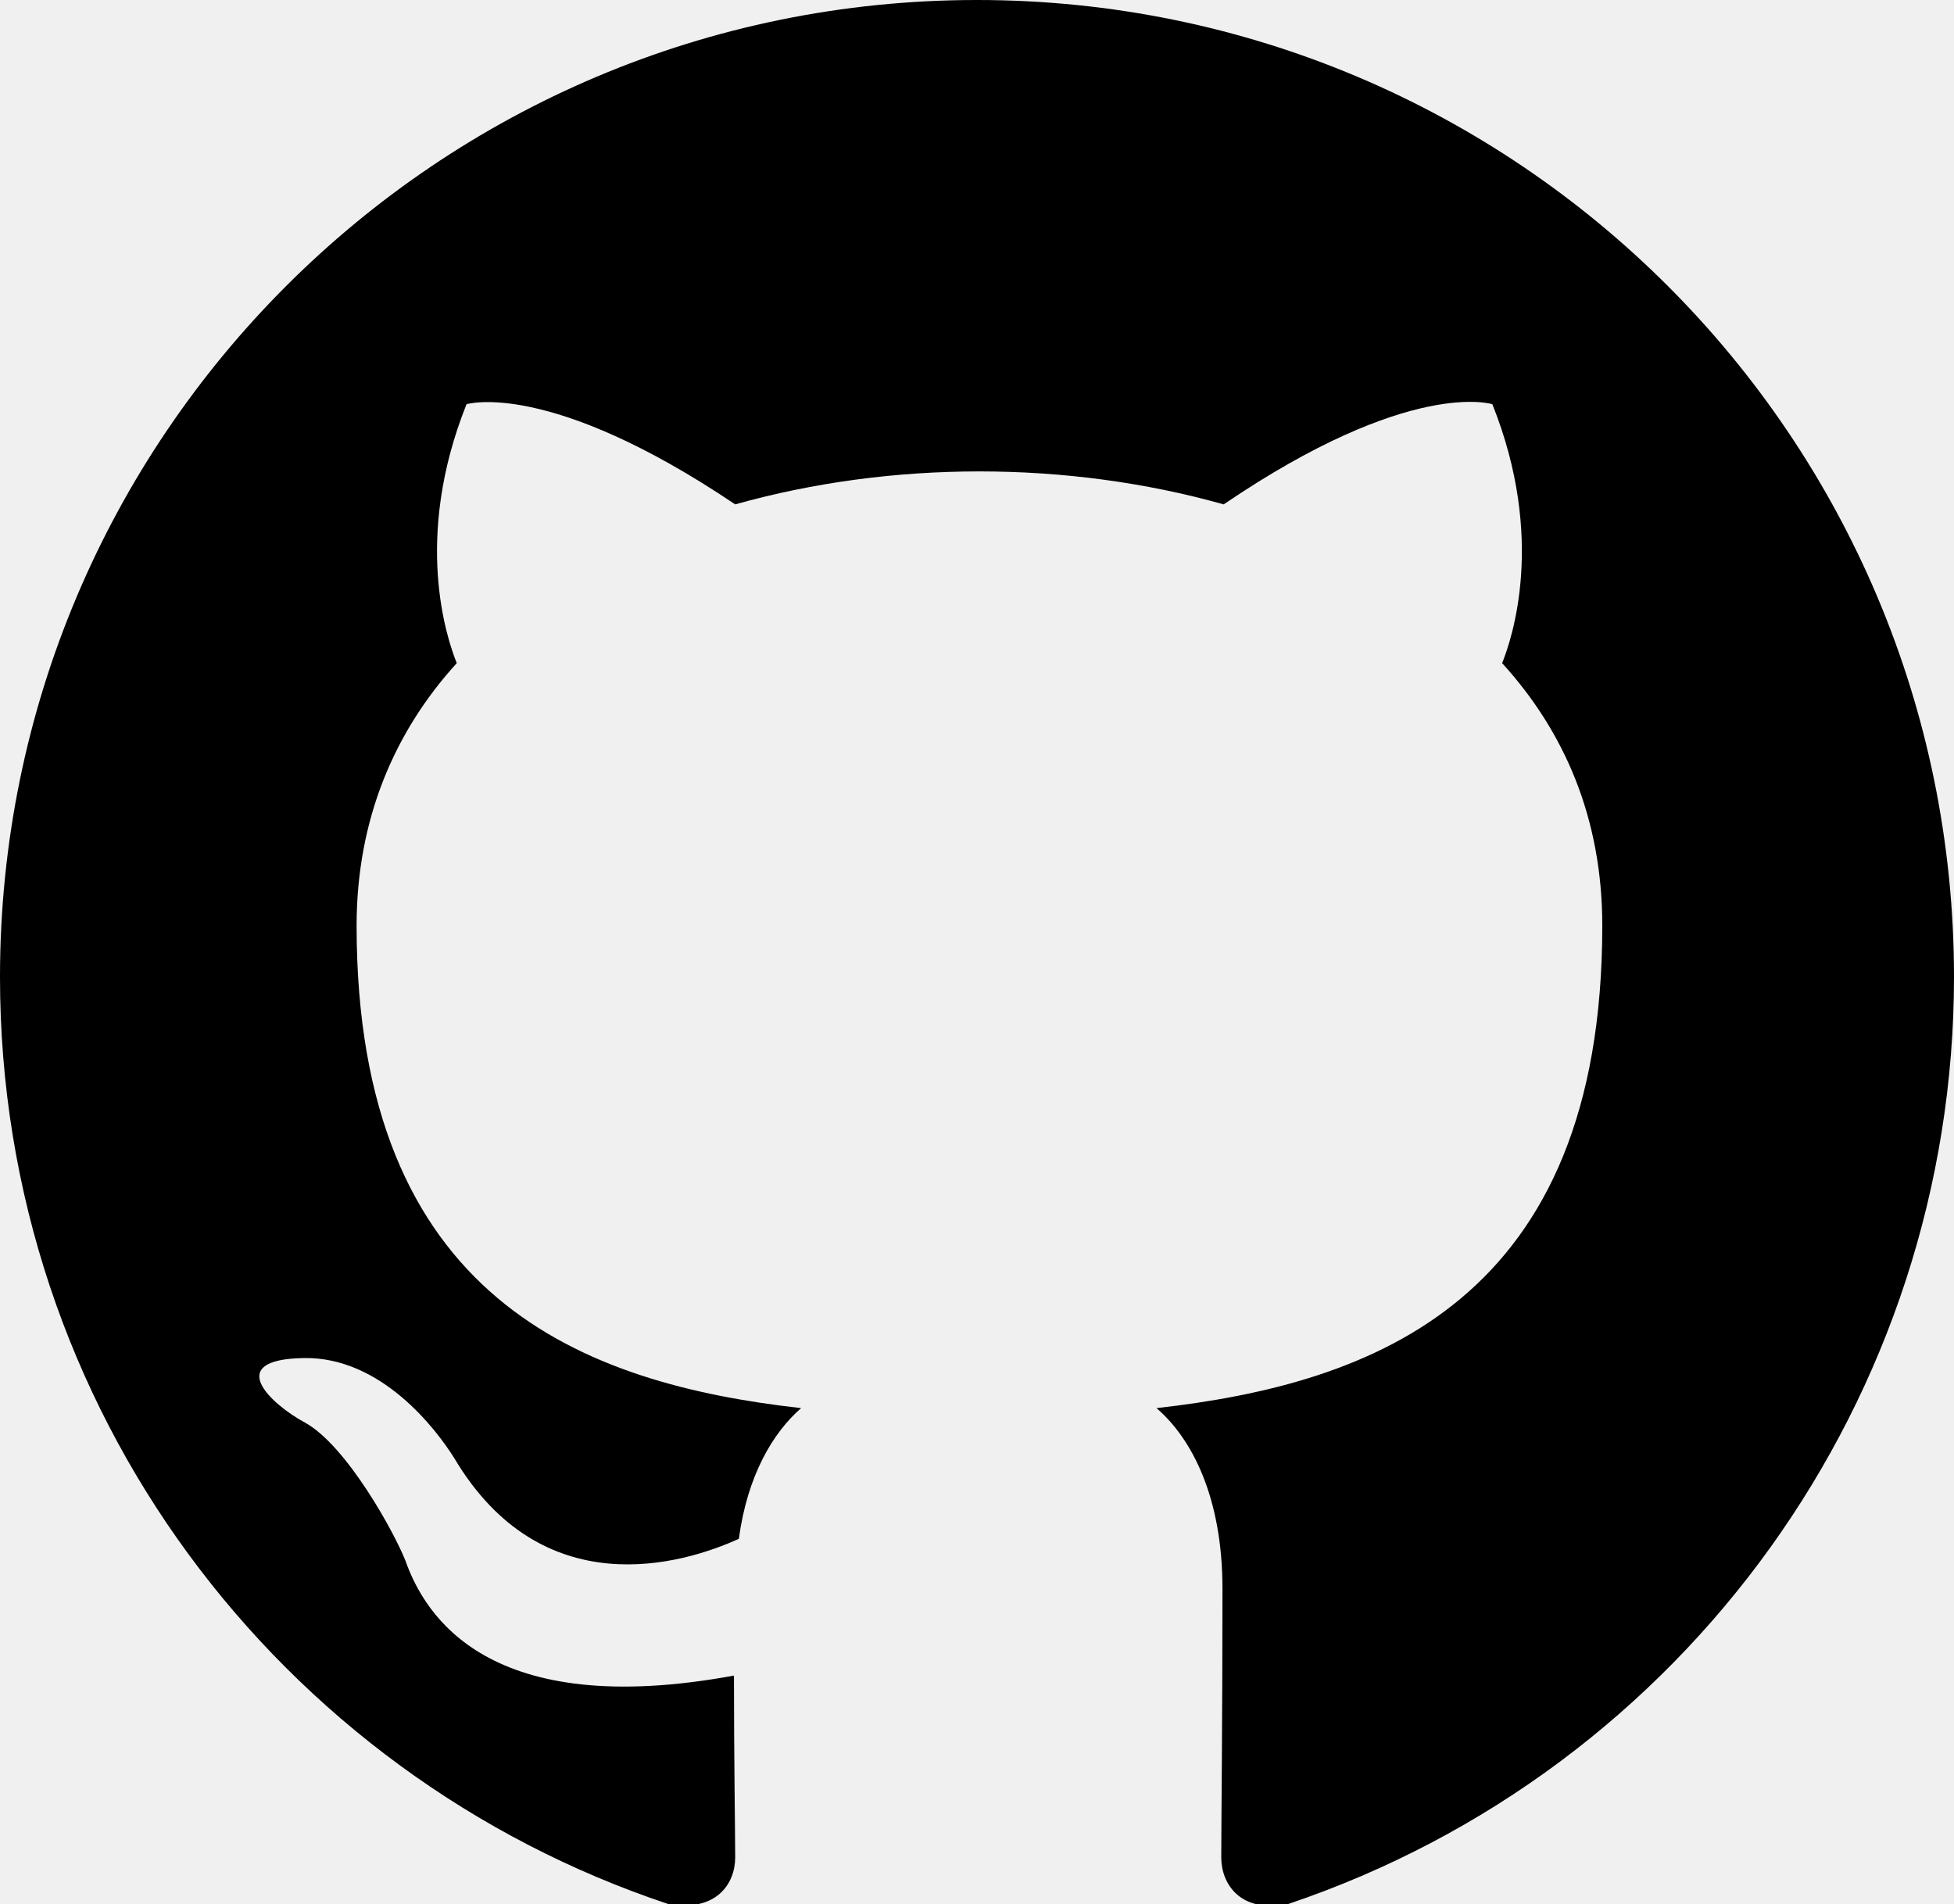
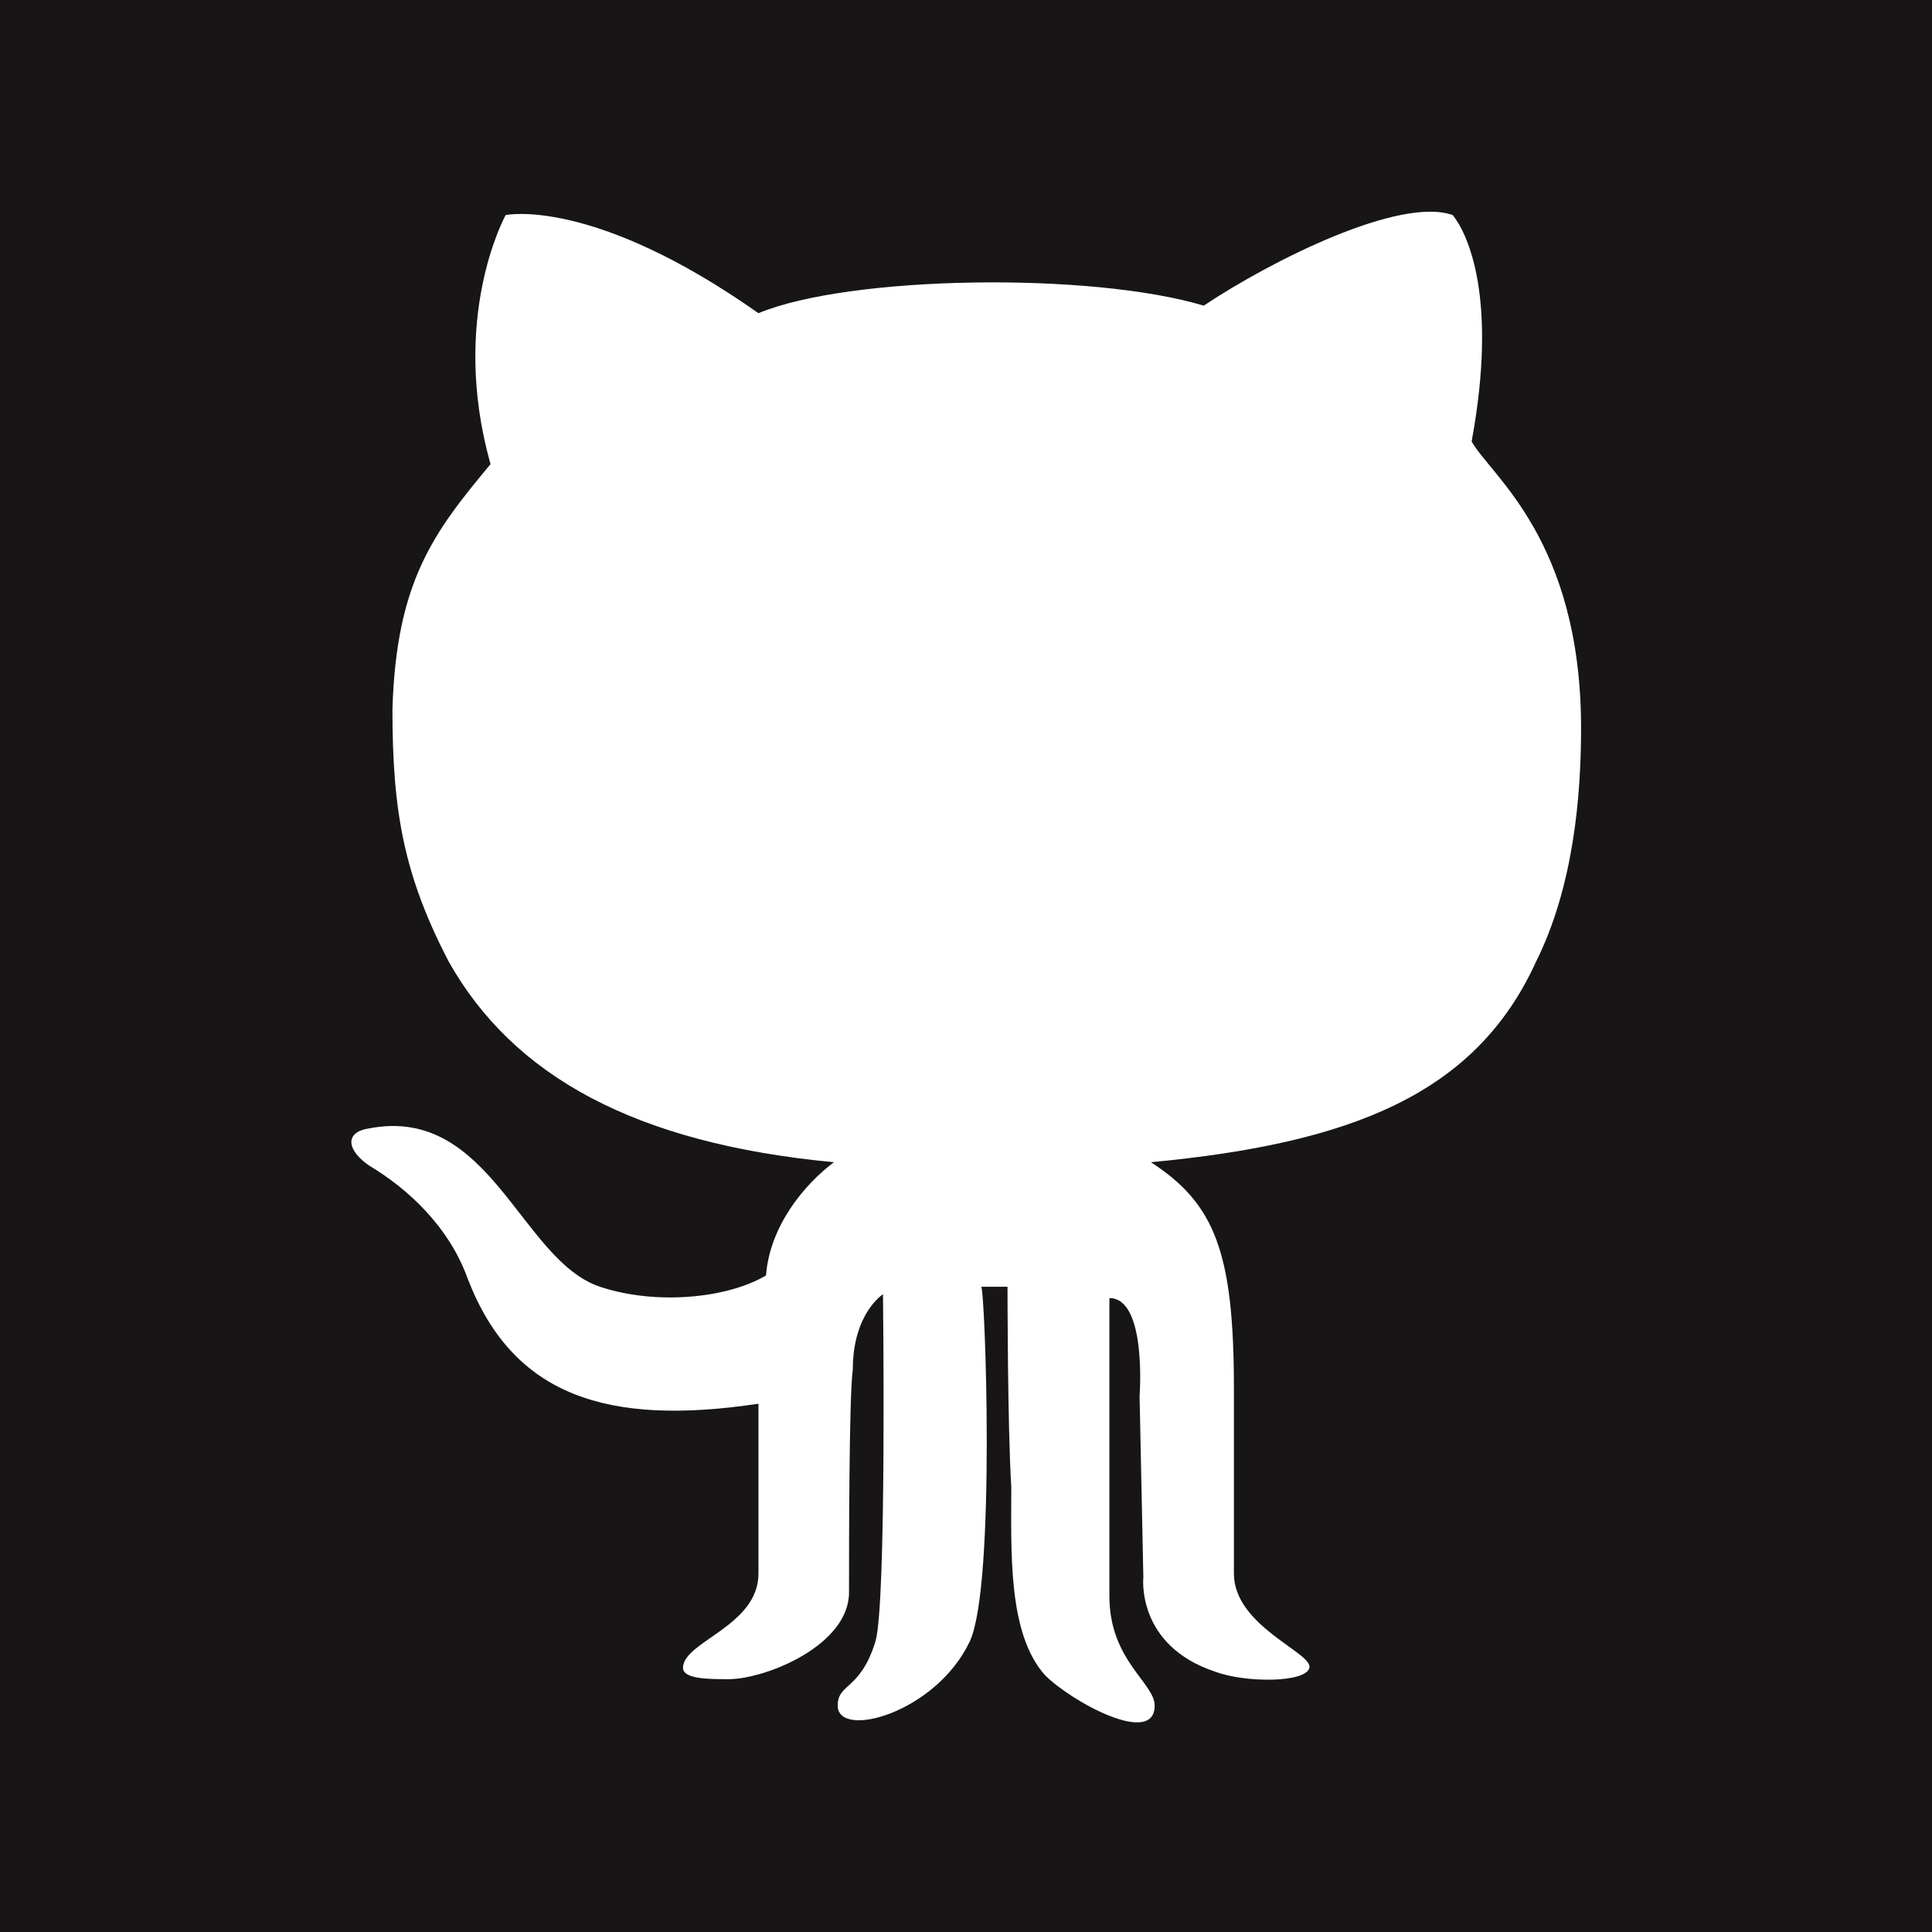
- <svg xmlns="http://www.w3.org/2000/svg" class="github logo">
-   <path fill-rule="evenodd" d="M8 0C3.58 0 0 3.58 0 8c0 3.54 2.29 6.53 5.47 7.59.4.07.55-.17.55-.38 0-.19-.01-.82-.01-1.49-2.01.37-2.53-.49-2.69-.94-.09-.23-.48-.94-.82-1.13-.28-.15-.68-.52-.01-.53.63-.01 1.08.58 1.23.82.72 1.21 1.87.87 2.33.66.07-.52.28-.87.51-1.07-1.78-.2-3.64-.89-3.64-3.95 0-.87.31-1.59.82-2.15-.08-.2-.36-1.02.08-2.12 0 0 .67-.21 2.2.82.64-.18 1.32-.27 2-.27.68 0 1.36.09 2 .27 1.53-1.04 2.2-.82 2.2-.82.44 1.1.16 1.92.08 2.12.51.56.82 1.27.82 2.15 0 3.07-1.87 3.75-3.65 3.95.29.25.54.73.54 1.48 0 1.07-.01 1.93-.01 2.2 0 .21.15.46.55.38A8.013 8.013 0 0 0 16 8c0-4.42-3.58-8-8-8z" />
+ <svg xmlns="http://www.w3.org/2000/svg" class="logo github" role="img" aria-label="Github" viewBox="0 0 512 512">
+   <rect fill="#171515" height="512" width="512" />
+   <path d="m119 255c17 30 49 48 102 53-8 6-17 17-18 30-10 6-29 8-44 3-21-7-29-48-61-42-7 1-6 6 0 10 10 6 21 16 26 30 12 31 37 39 77 33v45c0 14-20 18-20 25 0 3 7 3 12 3 10 0 32-9 32-23 0-12 0-52 1-59 0-15 8-20 8-20s1 82-2 92c-4 13-10 11-10 17 0 9 26 2 35-17 7-15 4-95 3-94h7s0 37 1 53c0 17-1 39 9 50 7 7 29 19 29 8 0-6-12-12-12-29v-79c10 0 8 26 8 26l1 48s-2 18 19 25c8 3 24 3 25-1s-20-11-20-25v-49c0-36-5-49-22-60 53-5 86-18 102-53 10-20 12-44 12-62 0-50-24-67-29-76 7-38-1-55-5-60-14-5-48 12-66 24-30-9-94-8-118 2-44-31-67-26-67-26s-15 27-4 66c-15 18-25 31-26 65 0 27 3 44 15 67z" fill="#fff" />
</svg>
